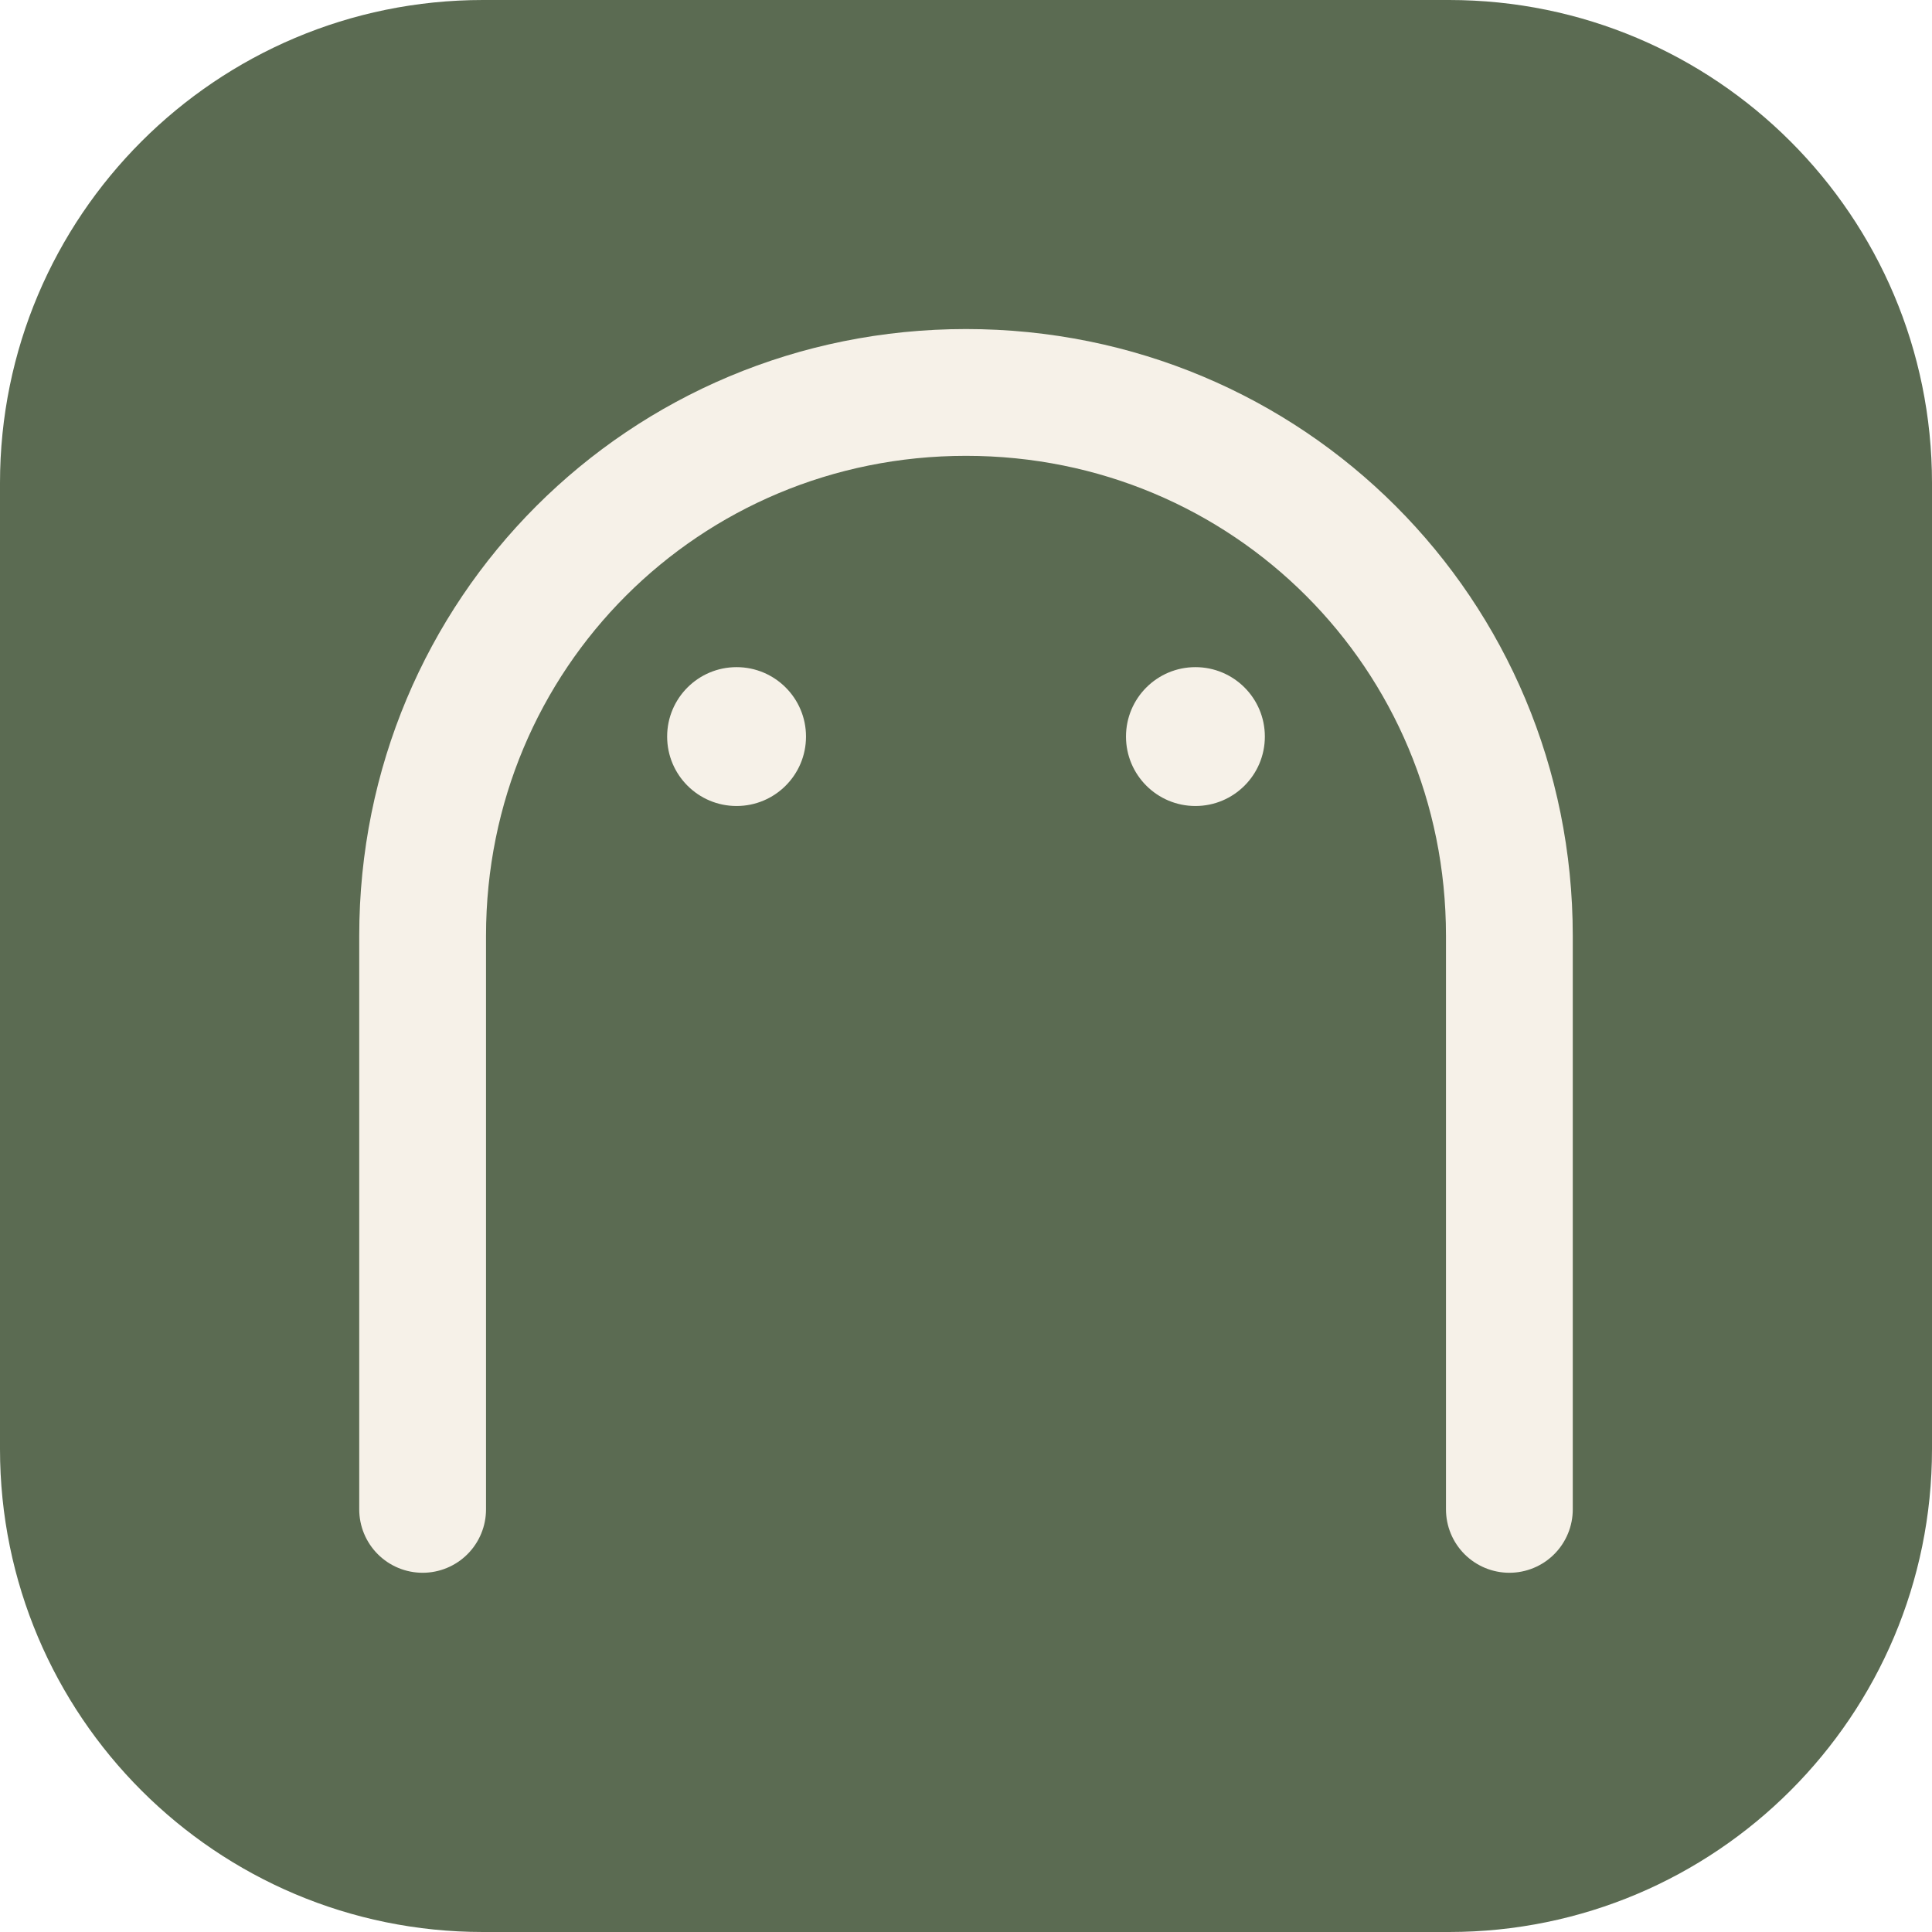
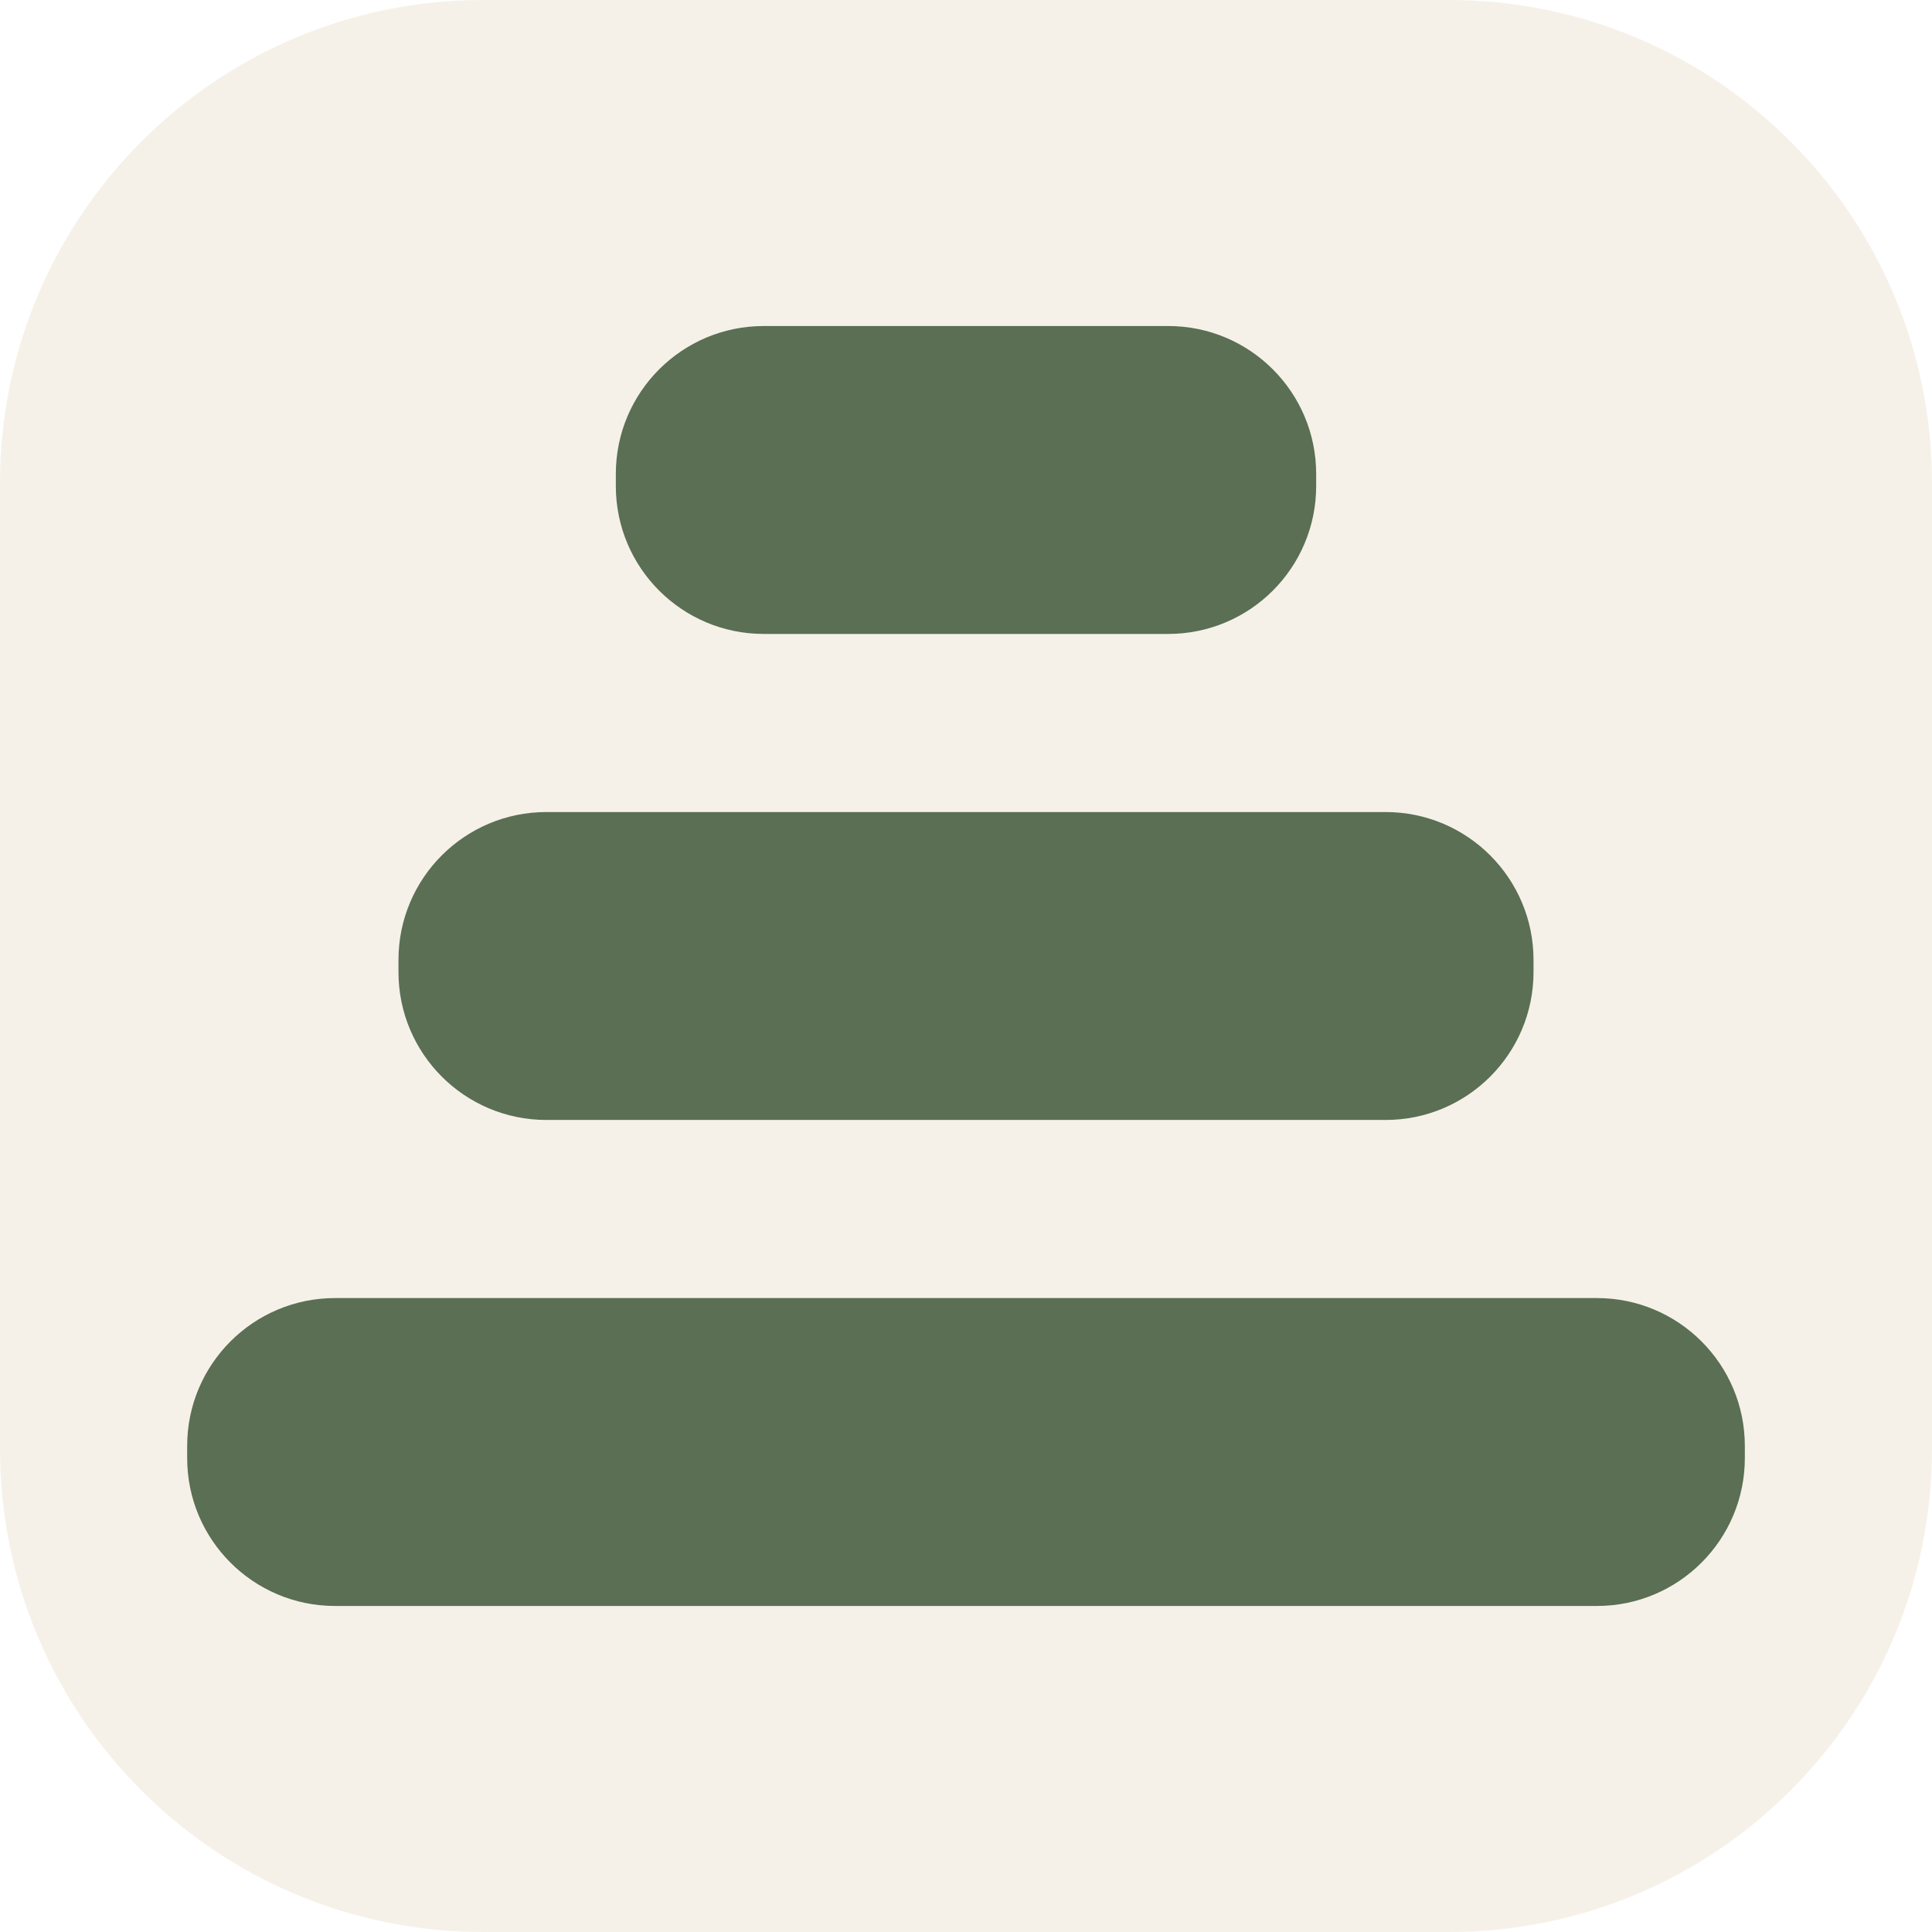
<svg xmlns="http://www.w3.org/2000/svg" viewBox="0 0 32 32" role="img" aria-label="Stoopden">
-   <rect width="32" height="32" rx="8" fill="#5B6B52" />
-   <path d="M7 25V15.5c0-5 4-9 9-9s9 4 9 9V25" fill="none" stroke="#F6F1E8" stroke-width="2.1" stroke-linecap="round" />
-   <circle cx="12.2" cy="12.2" r="1.15" fill="#F6F1E8" />
-   <circle cx="19.8" cy="12.2" r="1.15" fill="#F6F1E8" />
+   <rect width="32" height="32" rx="8" fill="#F6F1E8" />
+   <rect x="10.2" y="5.4" width="11.6" height="5.1" rx="2.45" fill="#5A6F54" />
+   <rect x="6.6" y="13.45" width="18.8" height="5.1" rx="2.45" fill="#5A6F54" />
+   <rect x="3.1" y="21.5" width="25.8" height="5.1" rx="2.45" fill="#5A6F54" />
</svg>
